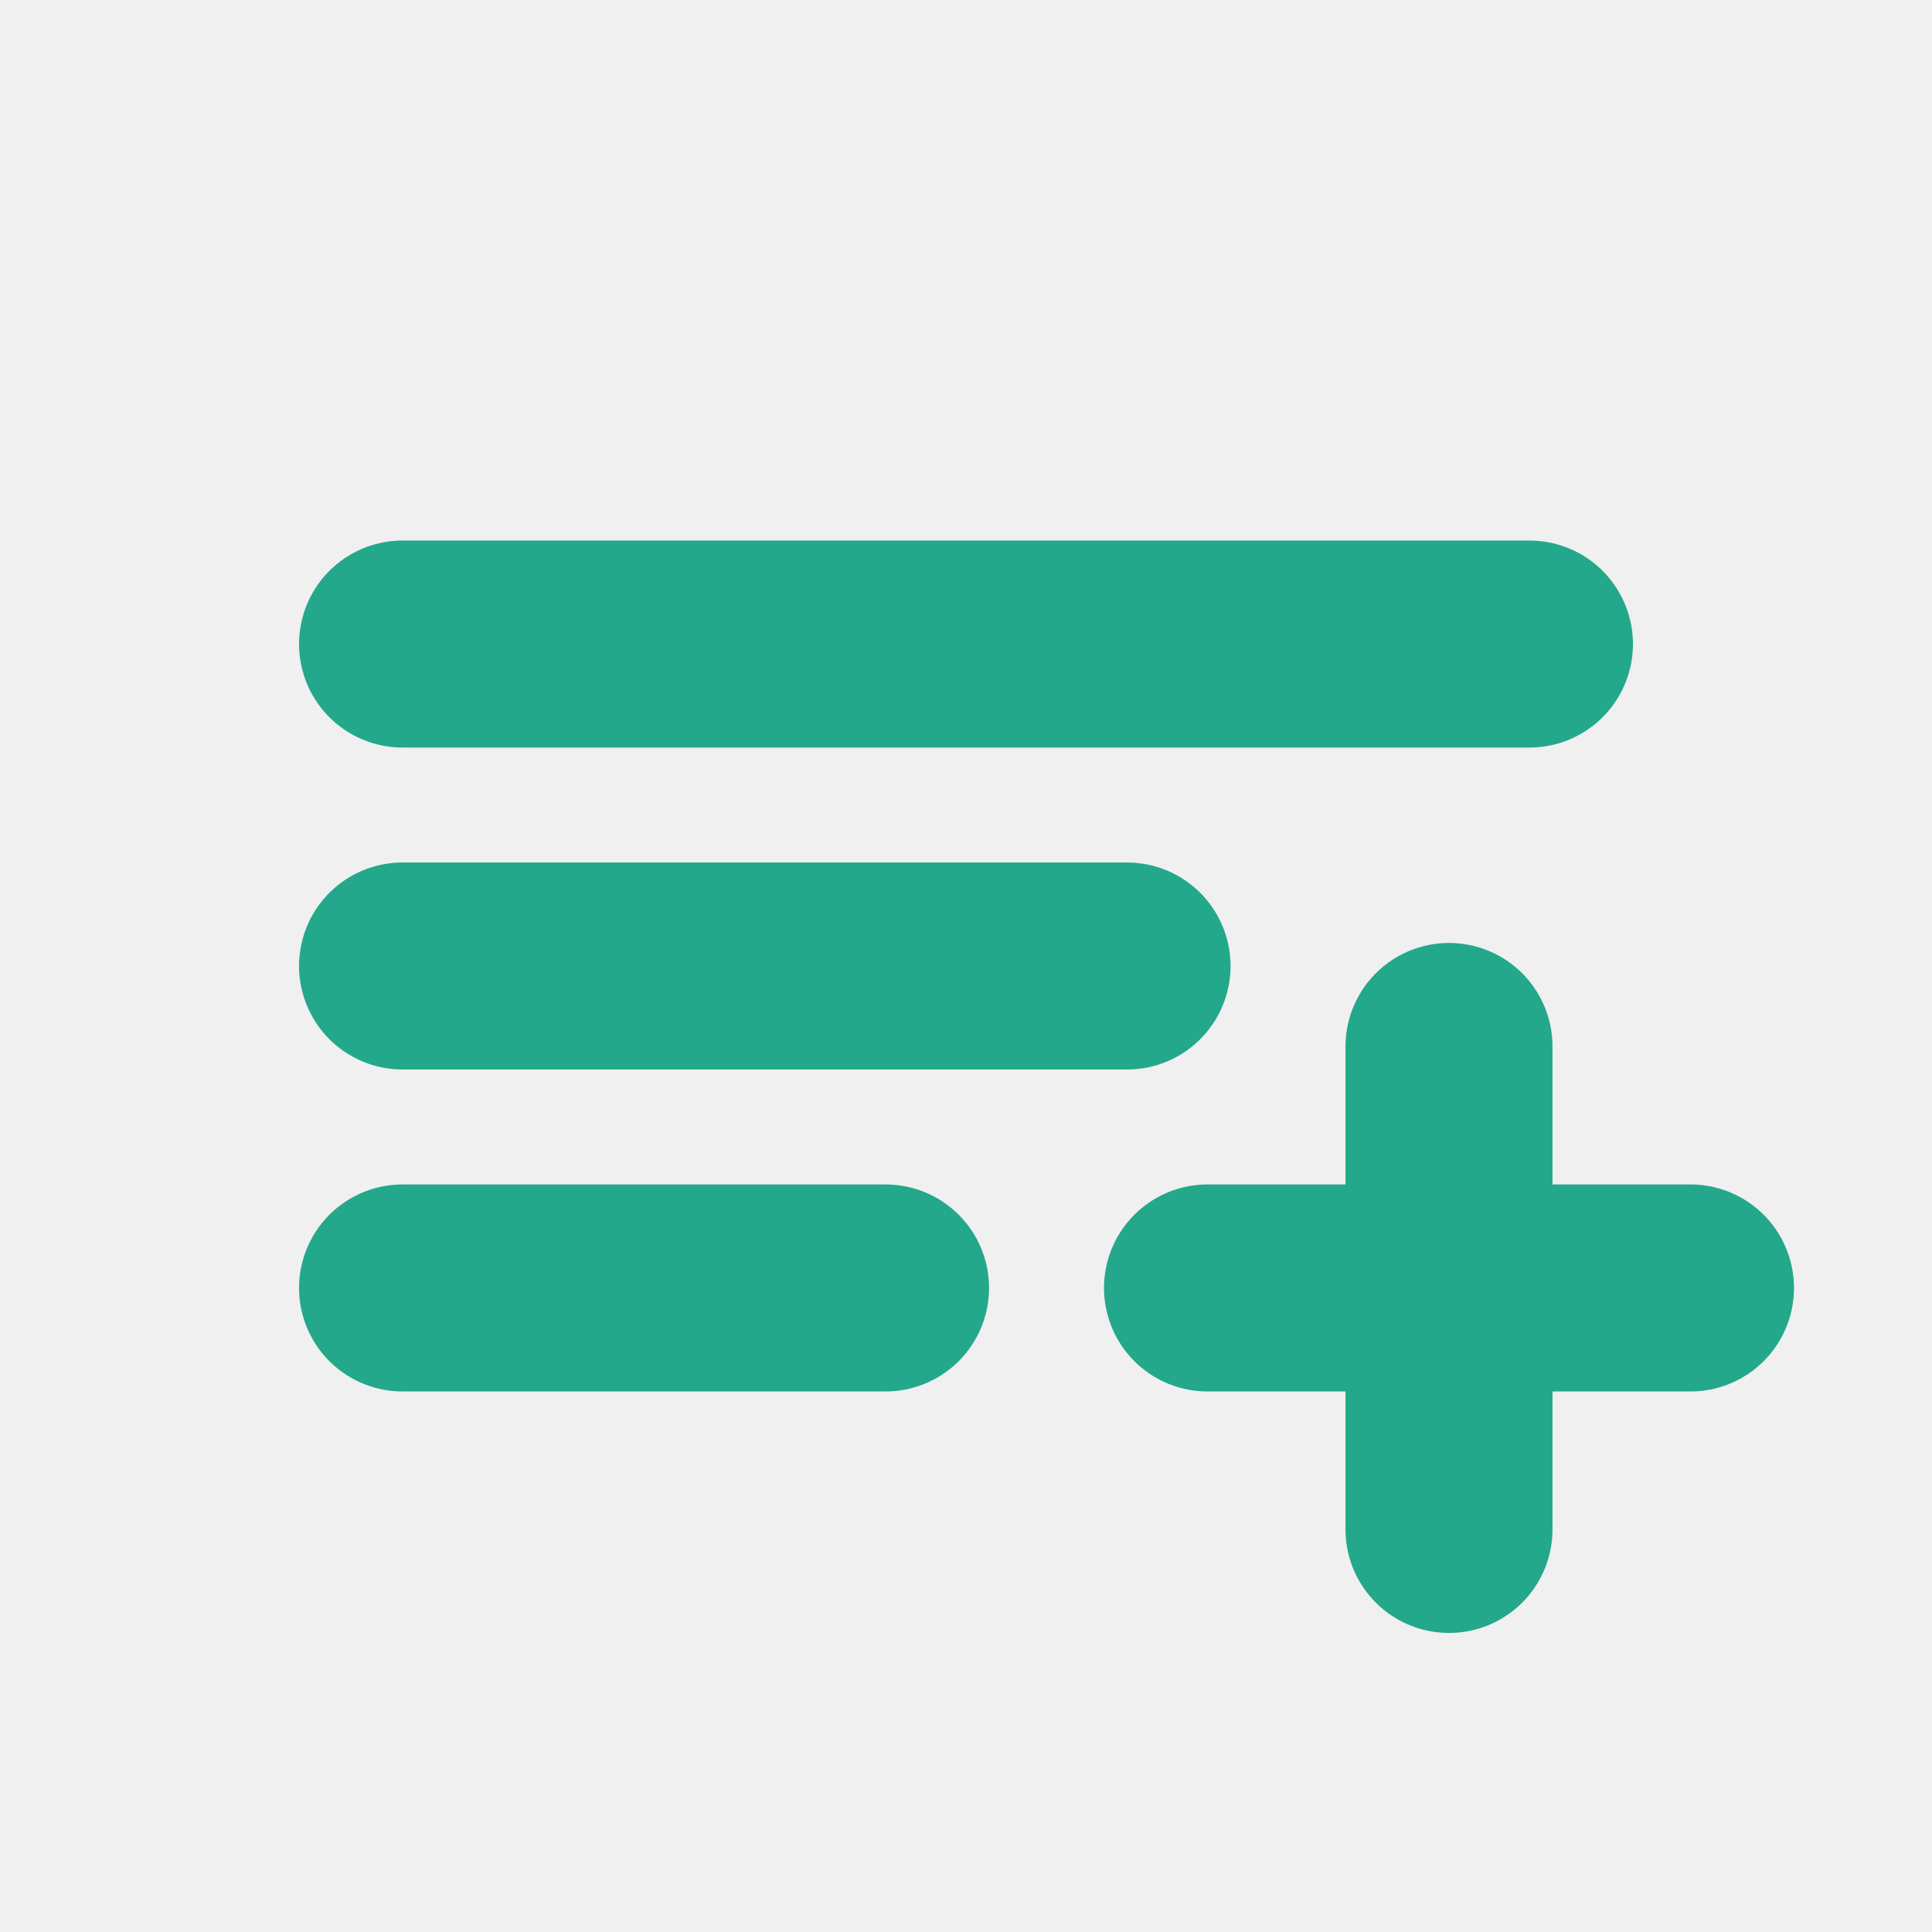
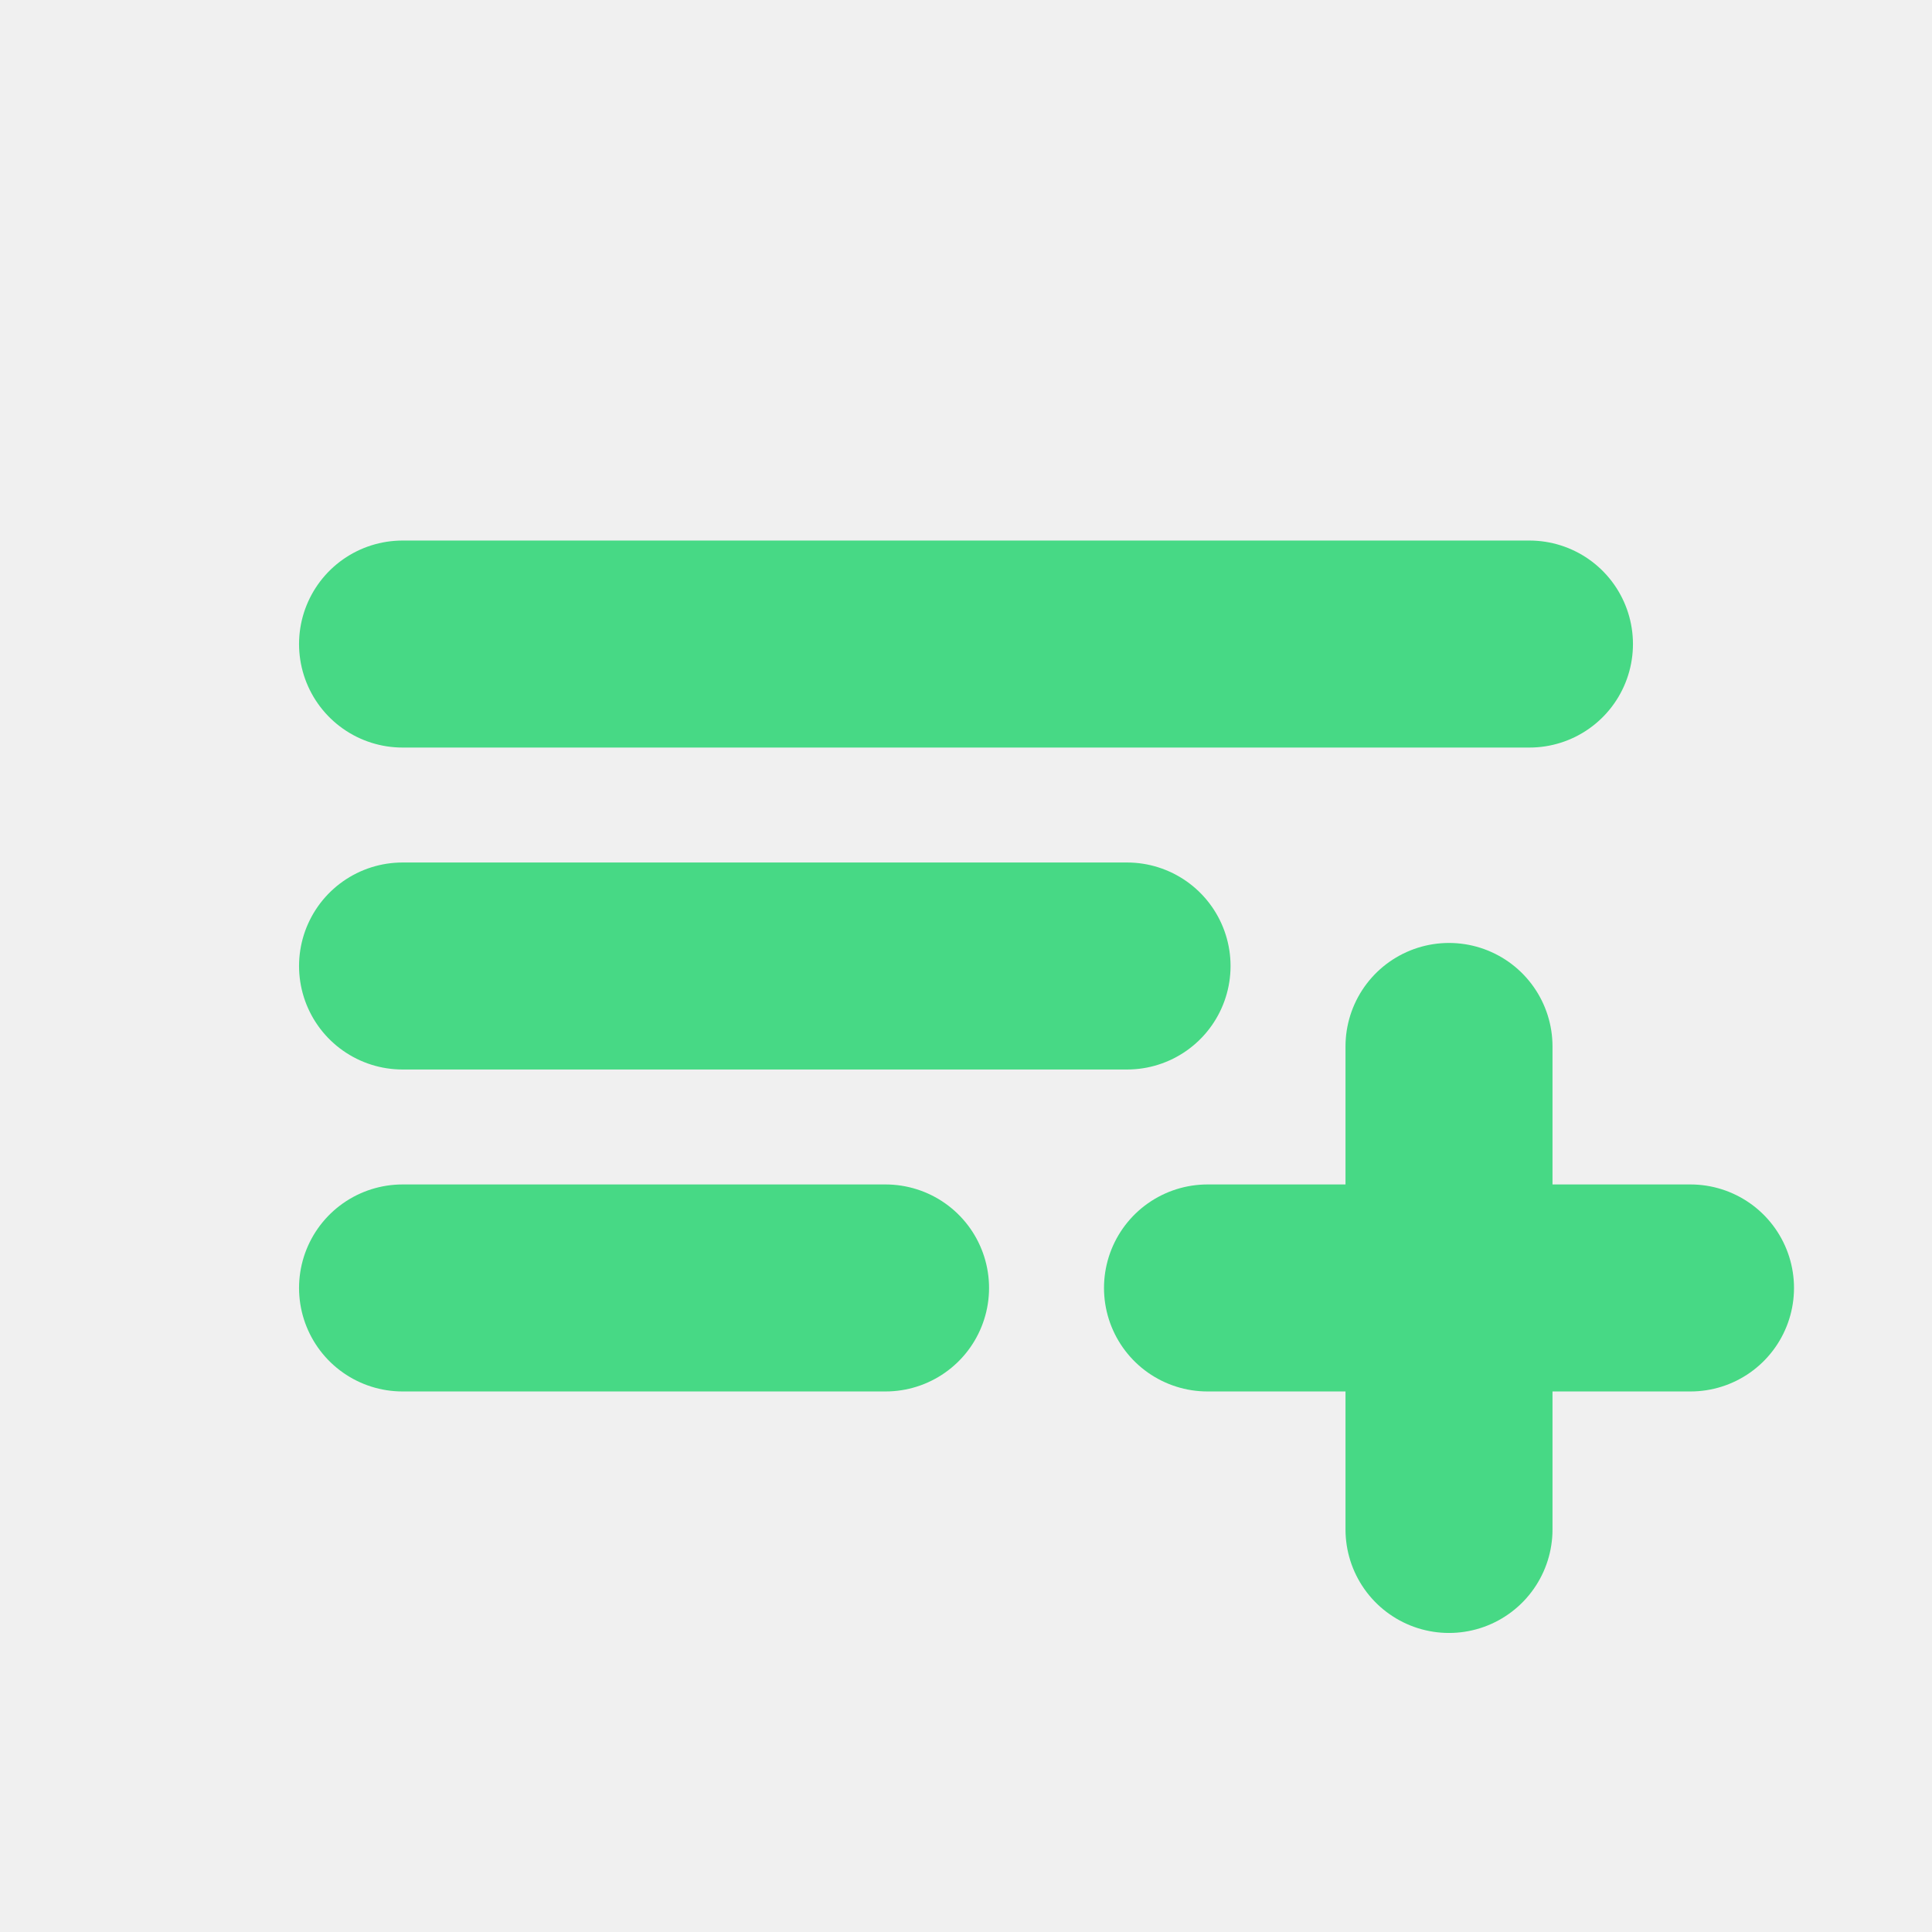
<svg xmlns="http://www.w3.org/2000/svg" width="14" height="14" viewBox="0 0 14 14" fill="none">
  <g clip-path="url(#clip0_179_14925)">
-     <path d="M11.083 4.667H2.917" stroke="#23A88B" stroke-width="1.5" stroke-linecap="round" stroke-linejoin="round" />
-     <path d="M2.917 7H8.167" stroke="#23A88B" stroke-width="1.5" stroke-linecap="round" stroke-linejoin="round" />
-     <path d="M6.417 9.333H2.917" stroke="#23A88B" stroke-width="1.5" stroke-linecap="round" stroke-linejoin="round" />
-     <path d="M8.75 9.333H12.25" stroke="#23A88B" stroke-width="1.5" stroke-linecap="round" stroke-linejoin="round" />
-     <path d="M10.5 7.583V11.083" stroke="#23A88B" stroke-width="1.5" stroke-linecap="round" stroke-linejoin="round" />
+     <path d="M11.083 4.667H2.917" stroke="#47d985" stroke-width="1.5" stroke-linecap="round" stroke-linejoin="round" />
+     <path d="M2.917 7H8.167" stroke="#47d985" stroke-width="1.5" stroke-linecap="round" stroke-linejoin="round" />
+     <path d="M6.417 9.333H2.917" stroke="#47d985" stroke-width="1.5" stroke-linecap="round" stroke-linejoin="round" />
+     <path d="M8.75 9.333H12.25" stroke="#47d985" stroke-width="1.5" stroke-linecap="round" stroke-linejoin="round" />
+     <path d="M10.5 7.583V11.083" stroke="#47d985" stroke-width="1.5" stroke-linecap="round" stroke-linejoin="round" />
  </g>
  <defs>
    <clipPath id="clip0_179_14925">
      <rect width="14" height="14" fill="white" />
    </clipPath>
  </defs>
</svg>
